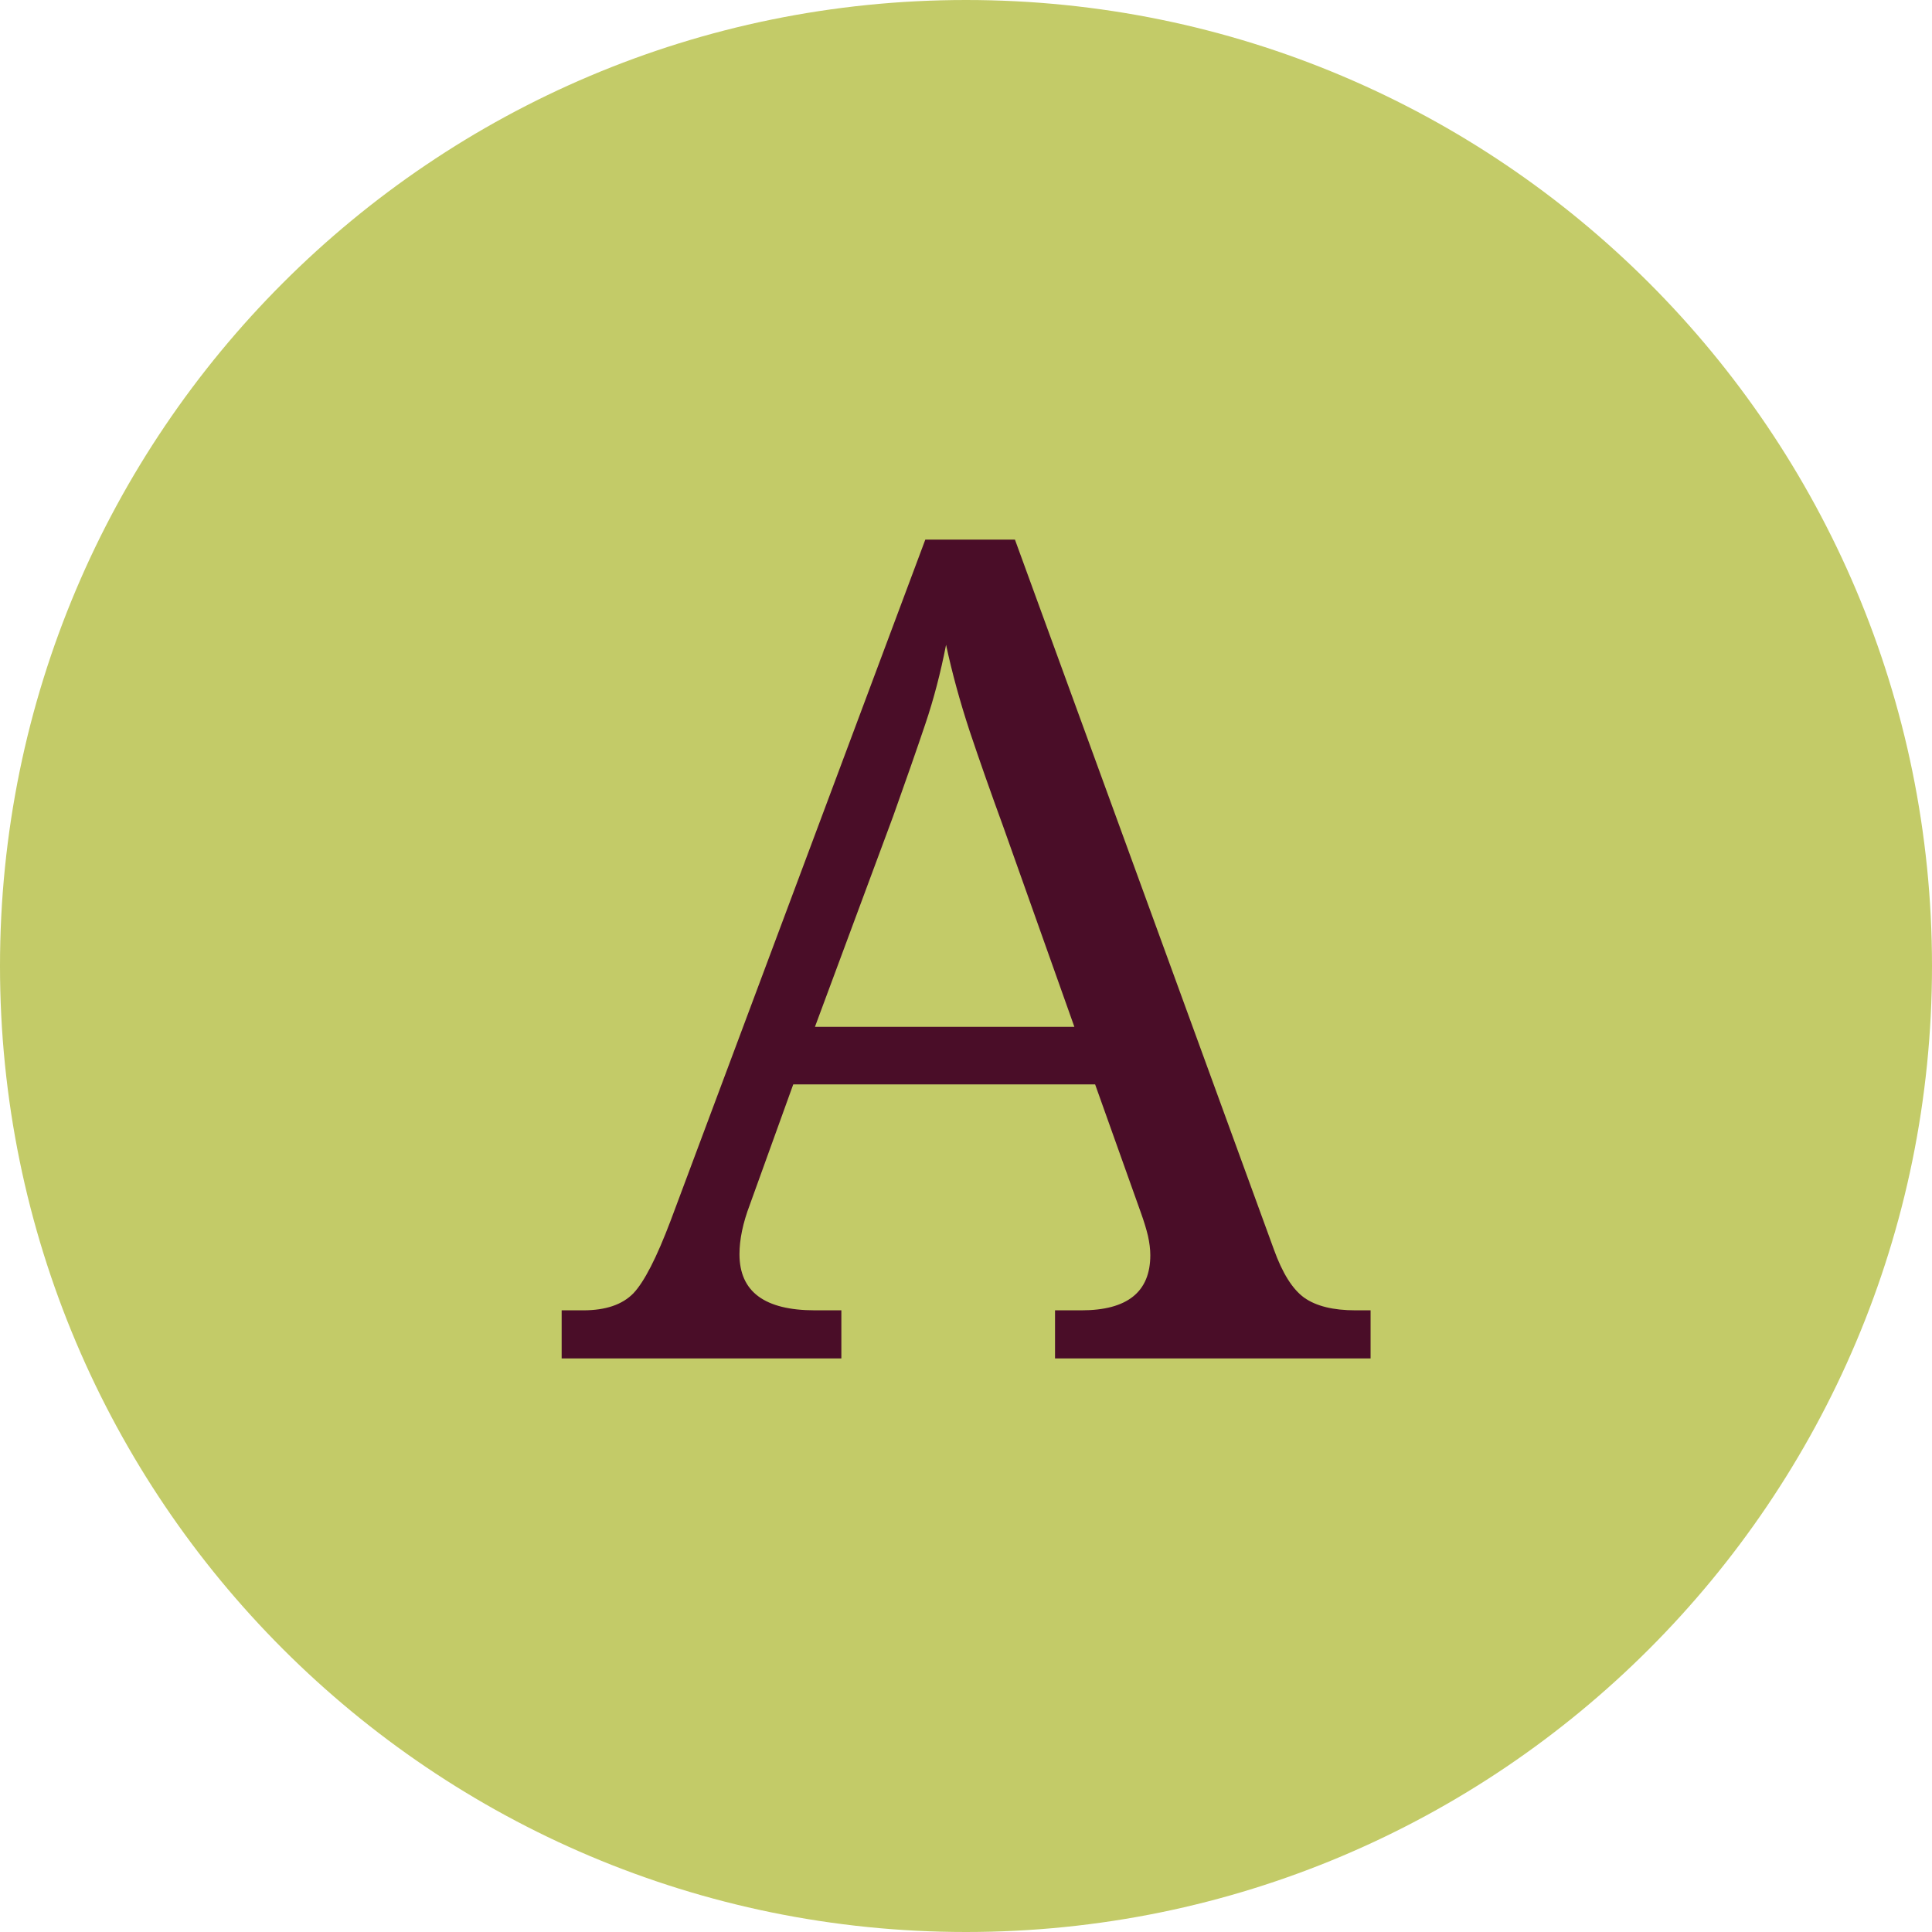
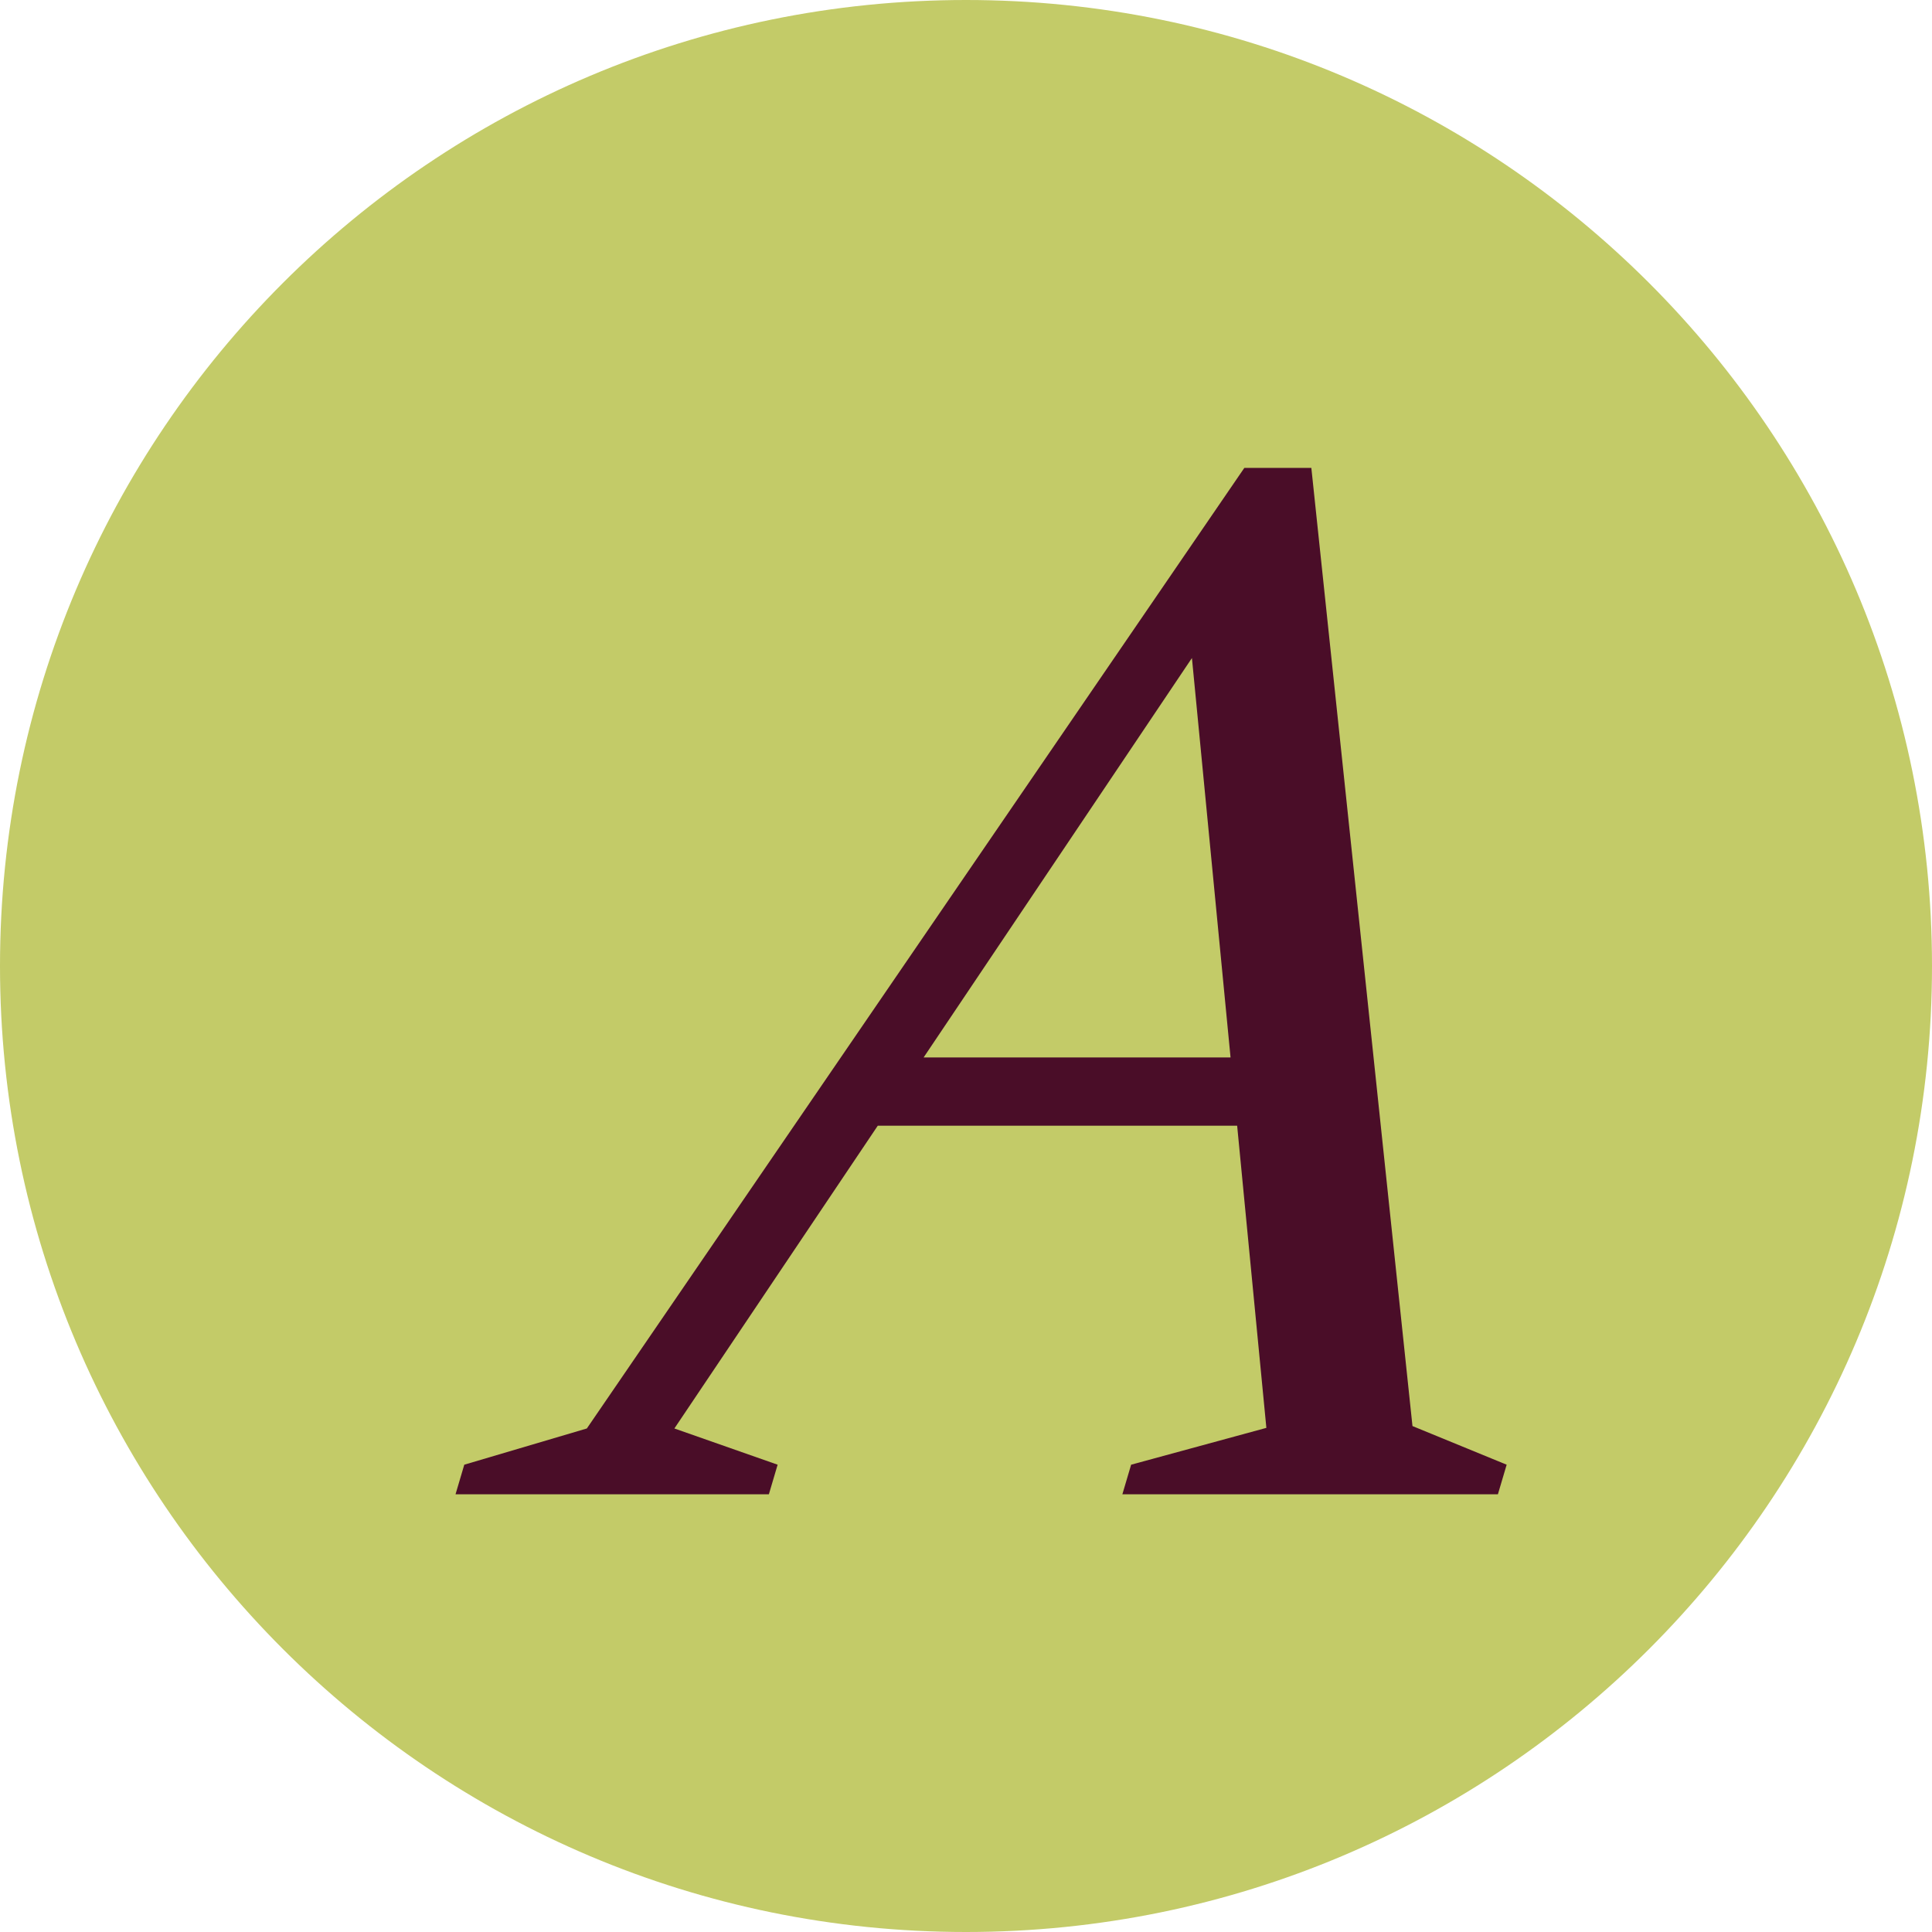
<svg xmlns="http://www.w3.org/2000/svg" viewBox="0 0 64 64">
  <circle cx="32" cy="32" r="32" fill="#c3cb68" />
-   <text x="32" y="45" text-anchor="middle" font-family="Georgia, serif" font-size="38" fill="#4a0d28">A</text>
+   <path d="M27.46 37.29 28.22 35.03H44.1L43.33 37.29ZM46.79 47.24 49.91 48.52 49.62 49.5H37.18L37.47 48.52L41.95 47.3L39.29 19.79L40.86 19.75L22.34 47.32L25.76 48.52L25.47 49.5H15.09L15.38 48.52L19.44 47.32L41.22 15.5H43.44Z" fill="#4a0d28" />
</svg>
